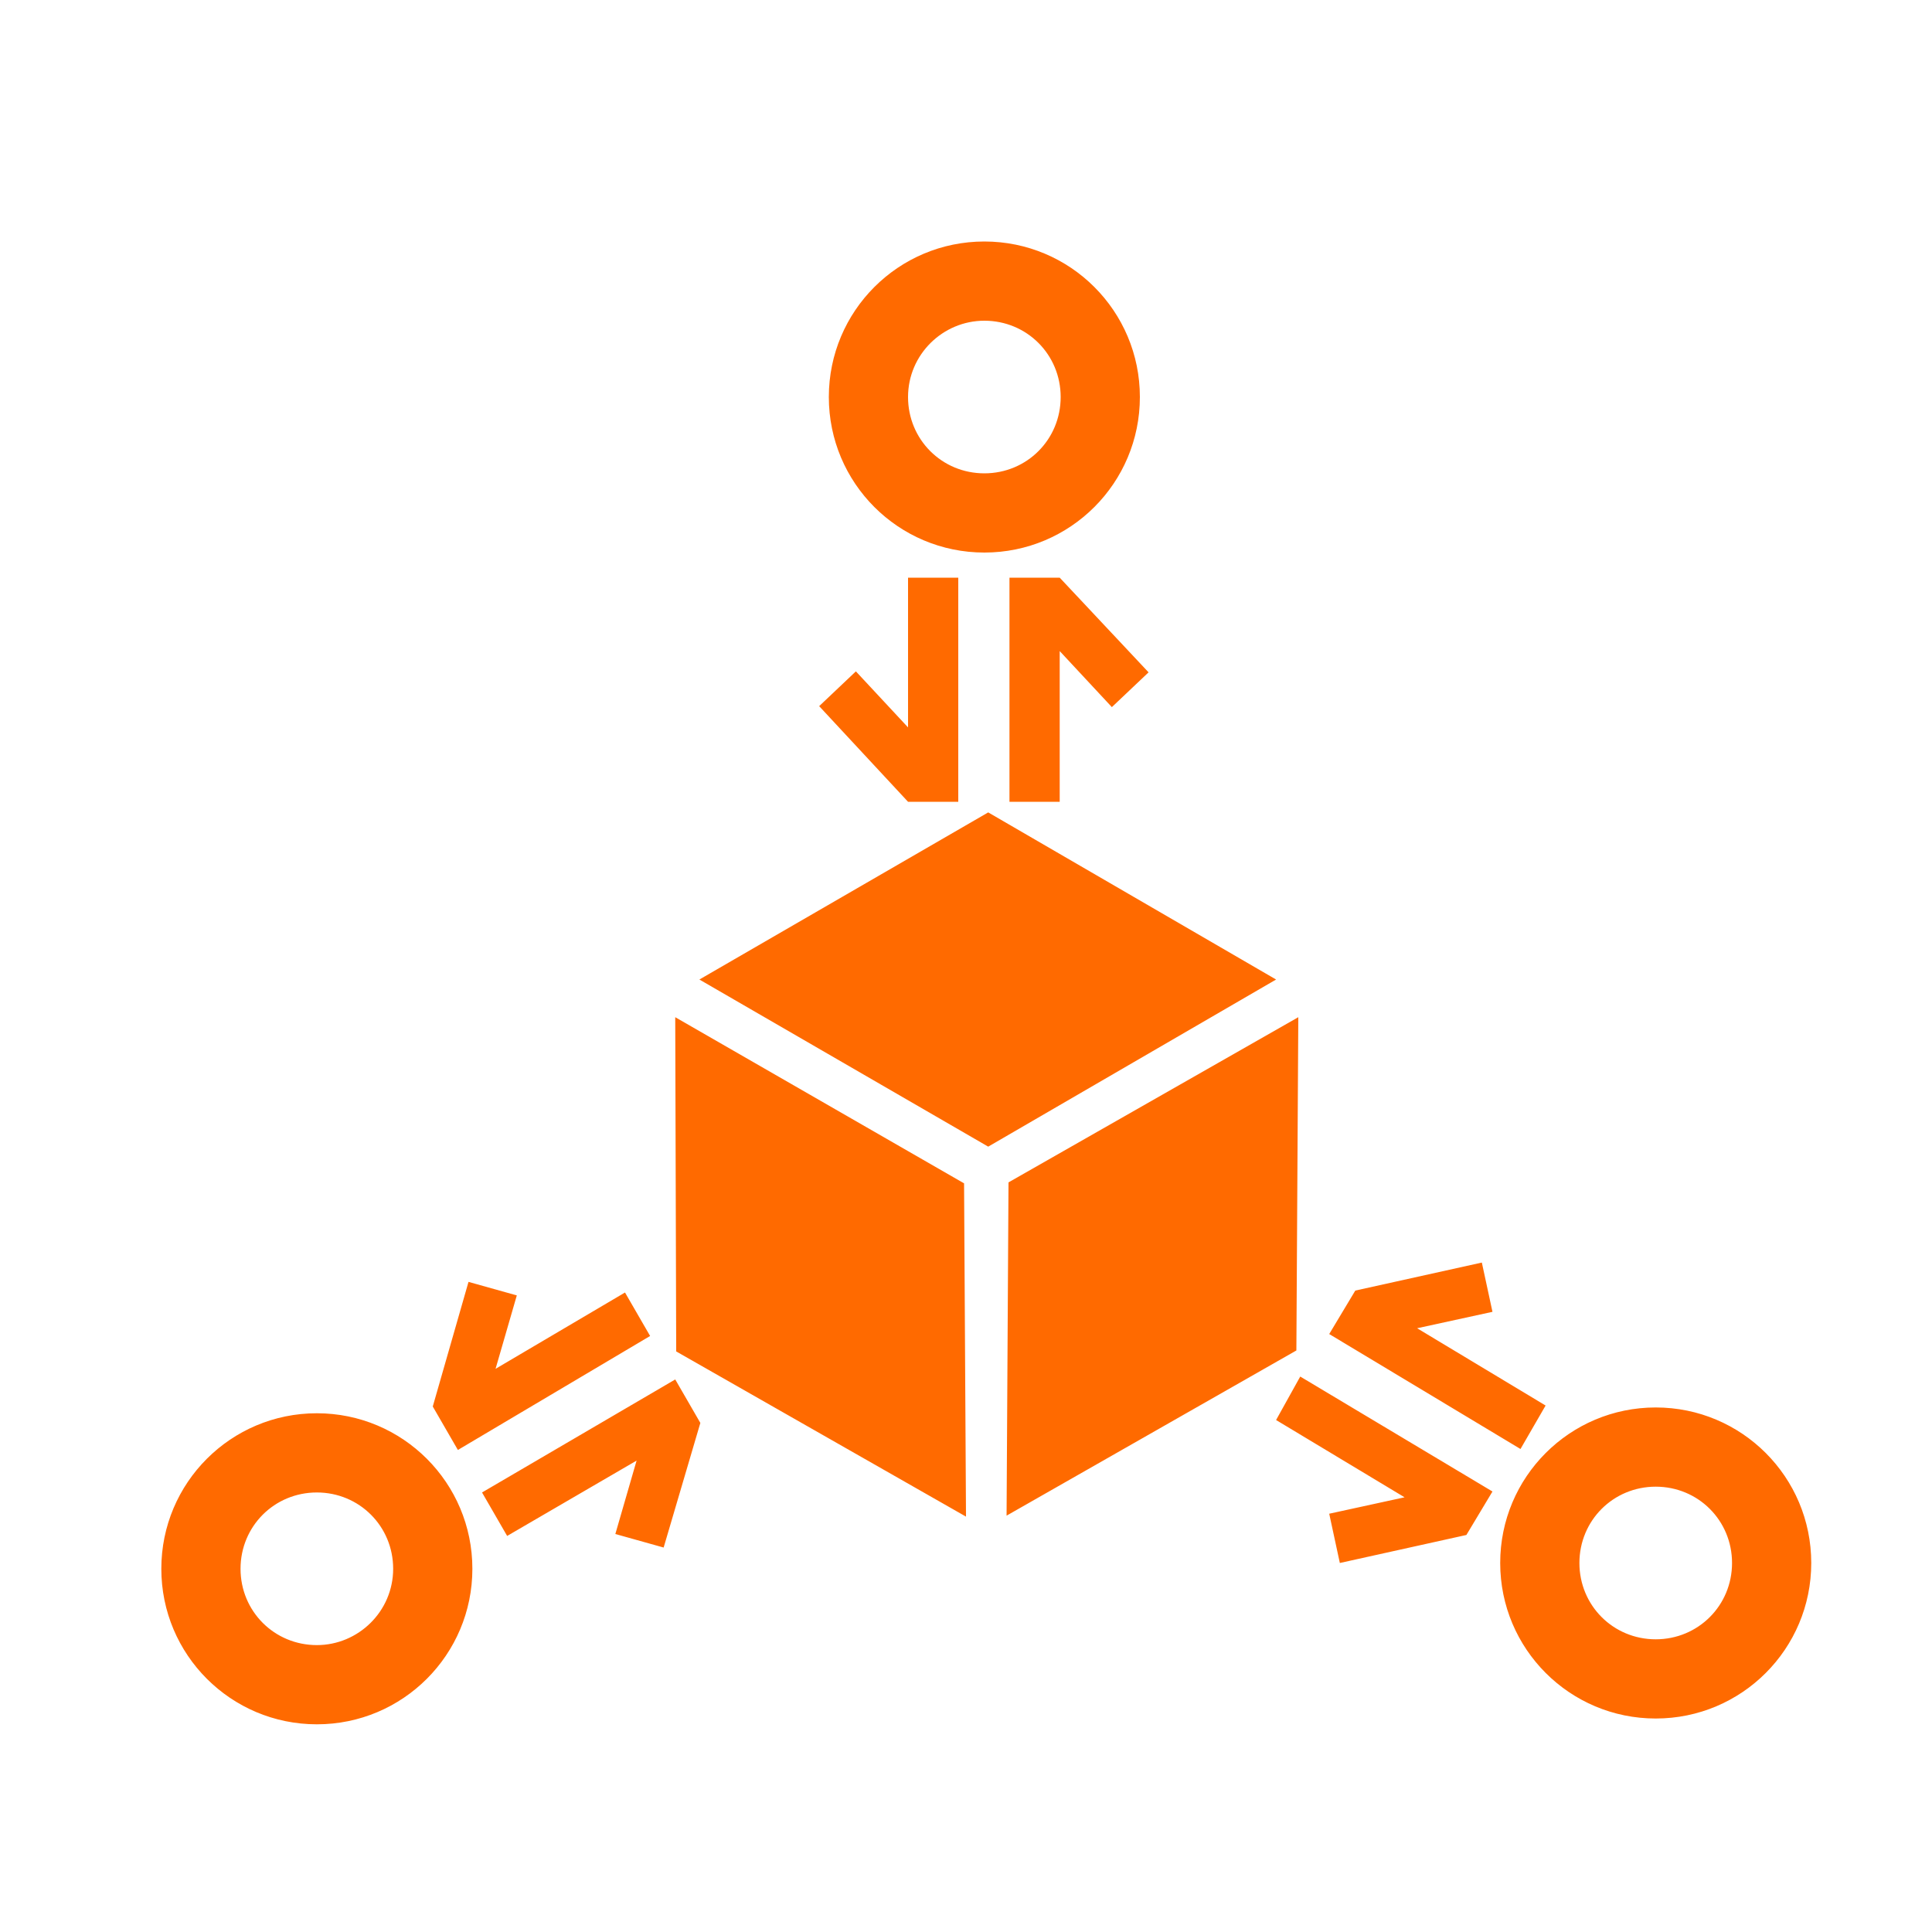
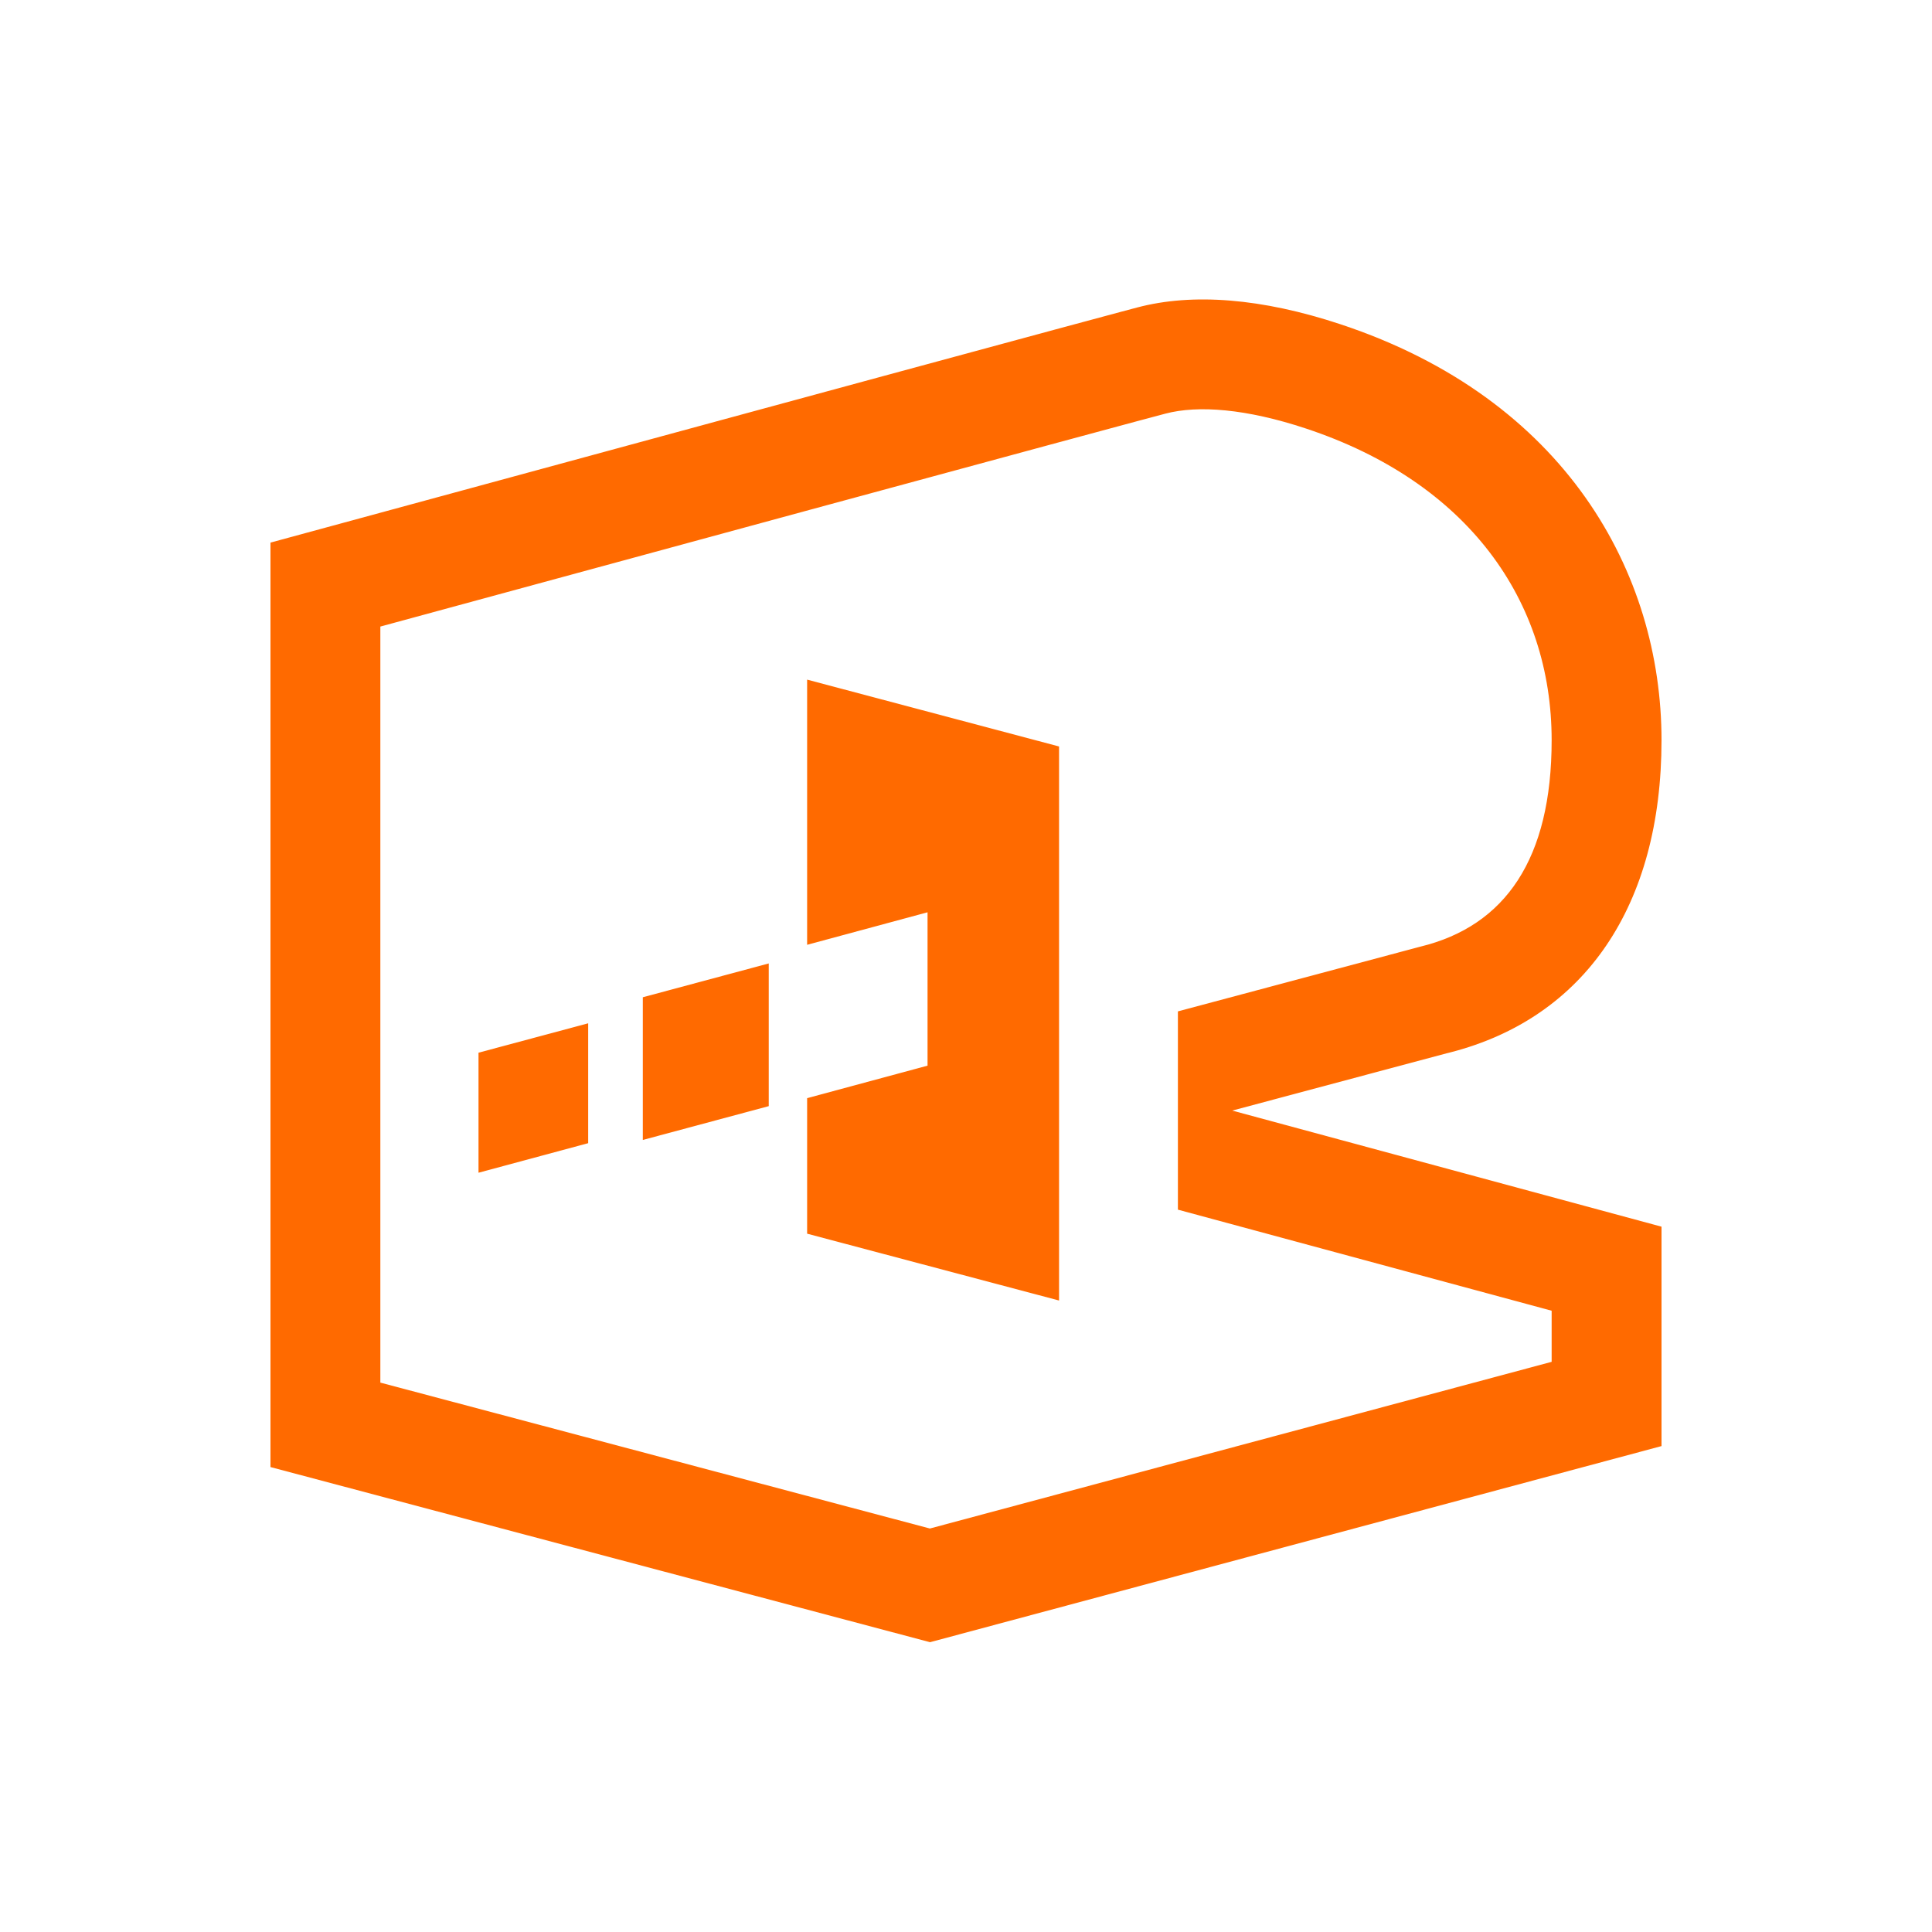
<svg xmlns="http://www.w3.org/2000/svg" class="icon" style="width: 1em;height: 1em;vertical-align: middle;fill: currentColor;overflow: hidden;" viewBox="0 0 1024 1024" version="1.1">
-   <path d="M523.776 430.592l-153.088 88.576 153.088 88.576 152.576-88.576-152.576-88.576z m-165.888 108.544l0.512 177.152 153.6 87.552-1.024-176.64-153.088-88.064z m330.24 0l-153.6 87.552-1.024 176.64 153.6-87.552 1.024-176.64z m131.072 205.824l-68.096-40.96 39.936-8.704-5.632-26.112-67.072 14.848-13.824 23.04 101.376 60.928 13.312-23.04z m-142.848 7.68l68.096 40.96-39.936 8.704 5.632 26.112 67.072-14.848 13.824-23.04-101.888-60.928-12.8 23.04zM481.28 424.96h26.624V306.176H481.28v79.36l-27.648-29.696-19.456 18.432L481.28 424.96z m53.76-118.784V424.96h26.624V345.088l27.648 29.696 19.456-18.432-47.104-50.176h-26.624z m-190.464 401.92l-13.312-23.04-68.608 40.448 11.264-38.912-25.6-7.168-18.944 66.048 13.312 23.04 101.888-60.416z m-89.088 82.944l13.312 23.04 68.608-39.936-11.264 38.912 25.6 7.168 19.456-66.048-13.312-23.04-102.4 59.904z m622.08-45.056c-45.568 0-82.432 36.864-82.432 82.432 0 45.568 36.864 82.432 82.432 82.432 45.568 0 82.432-36.864 82.432-82.432 0-45.568-36.864-82.432-82.432-82.432z m0 122.88c-22.528 0-40.448-17.92-40.448-40.448s17.92-40.448 40.448-40.448 40.448 17.92 40.448 40.448-17.92 40.448-40.448 40.448zM521.728 292.864c45.568 0 82.432-36.864 82.432-82.432 0-45.568-36.864-82.432-82.432-82.432-45.568 0-82.432 36.864-82.432 82.432 0 45.568 36.864 82.432 82.432 82.432z m0-122.88c22.528 0 40.448 17.92 40.448 40.448s-17.92 40.448-40.448 40.448-40.448-17.92-40.448-40.448 18.432-40.448 40.448-40.448zM167.936 749.056c-45.568 0-82.432 36.864-82.432 82.432 0 45.568 36.864 82.432 82.432 82.432 45.568 0 82.432-36.864 82.432-82.432 0-45.568-36.864-82.432-82.432-82.432z m0 122.88c-22.528 0-40.448-17.92-40.448-40.448s17.92-40.448 40.448-40.448 40.448 17.92 40.448 40.448-18.432 40.448-40.448 40.448z" fill="#FF6A00" />
+   <path d="M752.24 501.889l-127.928 34.166v105.088l198.092 53.57v27.085l-329.543 88.345-291.271-77.332V332.09l227.578-61.865 127.385-34.534 45.967-12.406 15.155-4.045c17.459-4.613 43.018-2.545 74.465 7.875 85.903 28.467 130.263 91.254 130.263 165.191 0 62.868-24.514 98.452-69.55 109.429l-0.614 0.154z m16.579 55.869C839.966 539.429 880.639 480.012 880.639 392.306c0-88.601-50.8-180.889-170.178-220.446-41.707-13.824-78.366-16.655-107.673-8.899l-8.346 2.217-35.185 9.472-90.163 24.422-87.429 23.741L143.356 287.592v489.983L492.933 870.4 880.639 766.454V650.164L653.117 588.632l113.541-30.341 2.161-0.532z" fill="#FF6A00" />
+   <path d="M253.62 621.569l58.127-15.662v-63.539l-58.127 15.58zM427.792 360.219v140.544l63.826-17.234v81.285l-63.826 17.229v71.833l133.529 35.43V395.65zM340.706 604.197l66.744-17.92V510.645l-66.744 17.92z" fill="#FF6A00" />
</svg>
